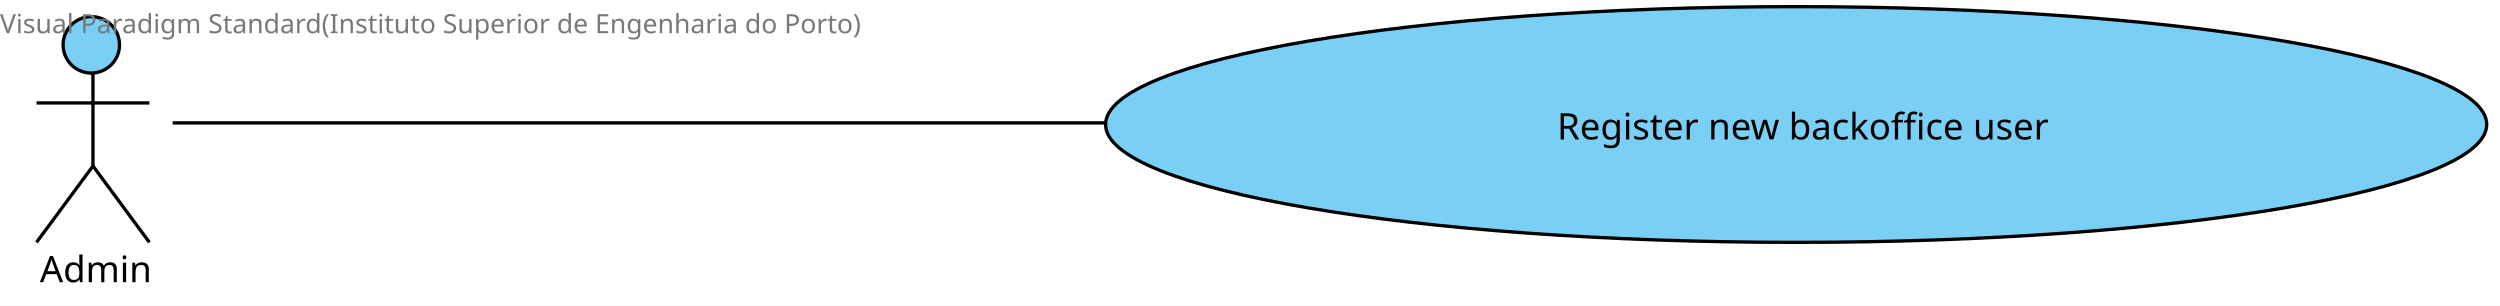
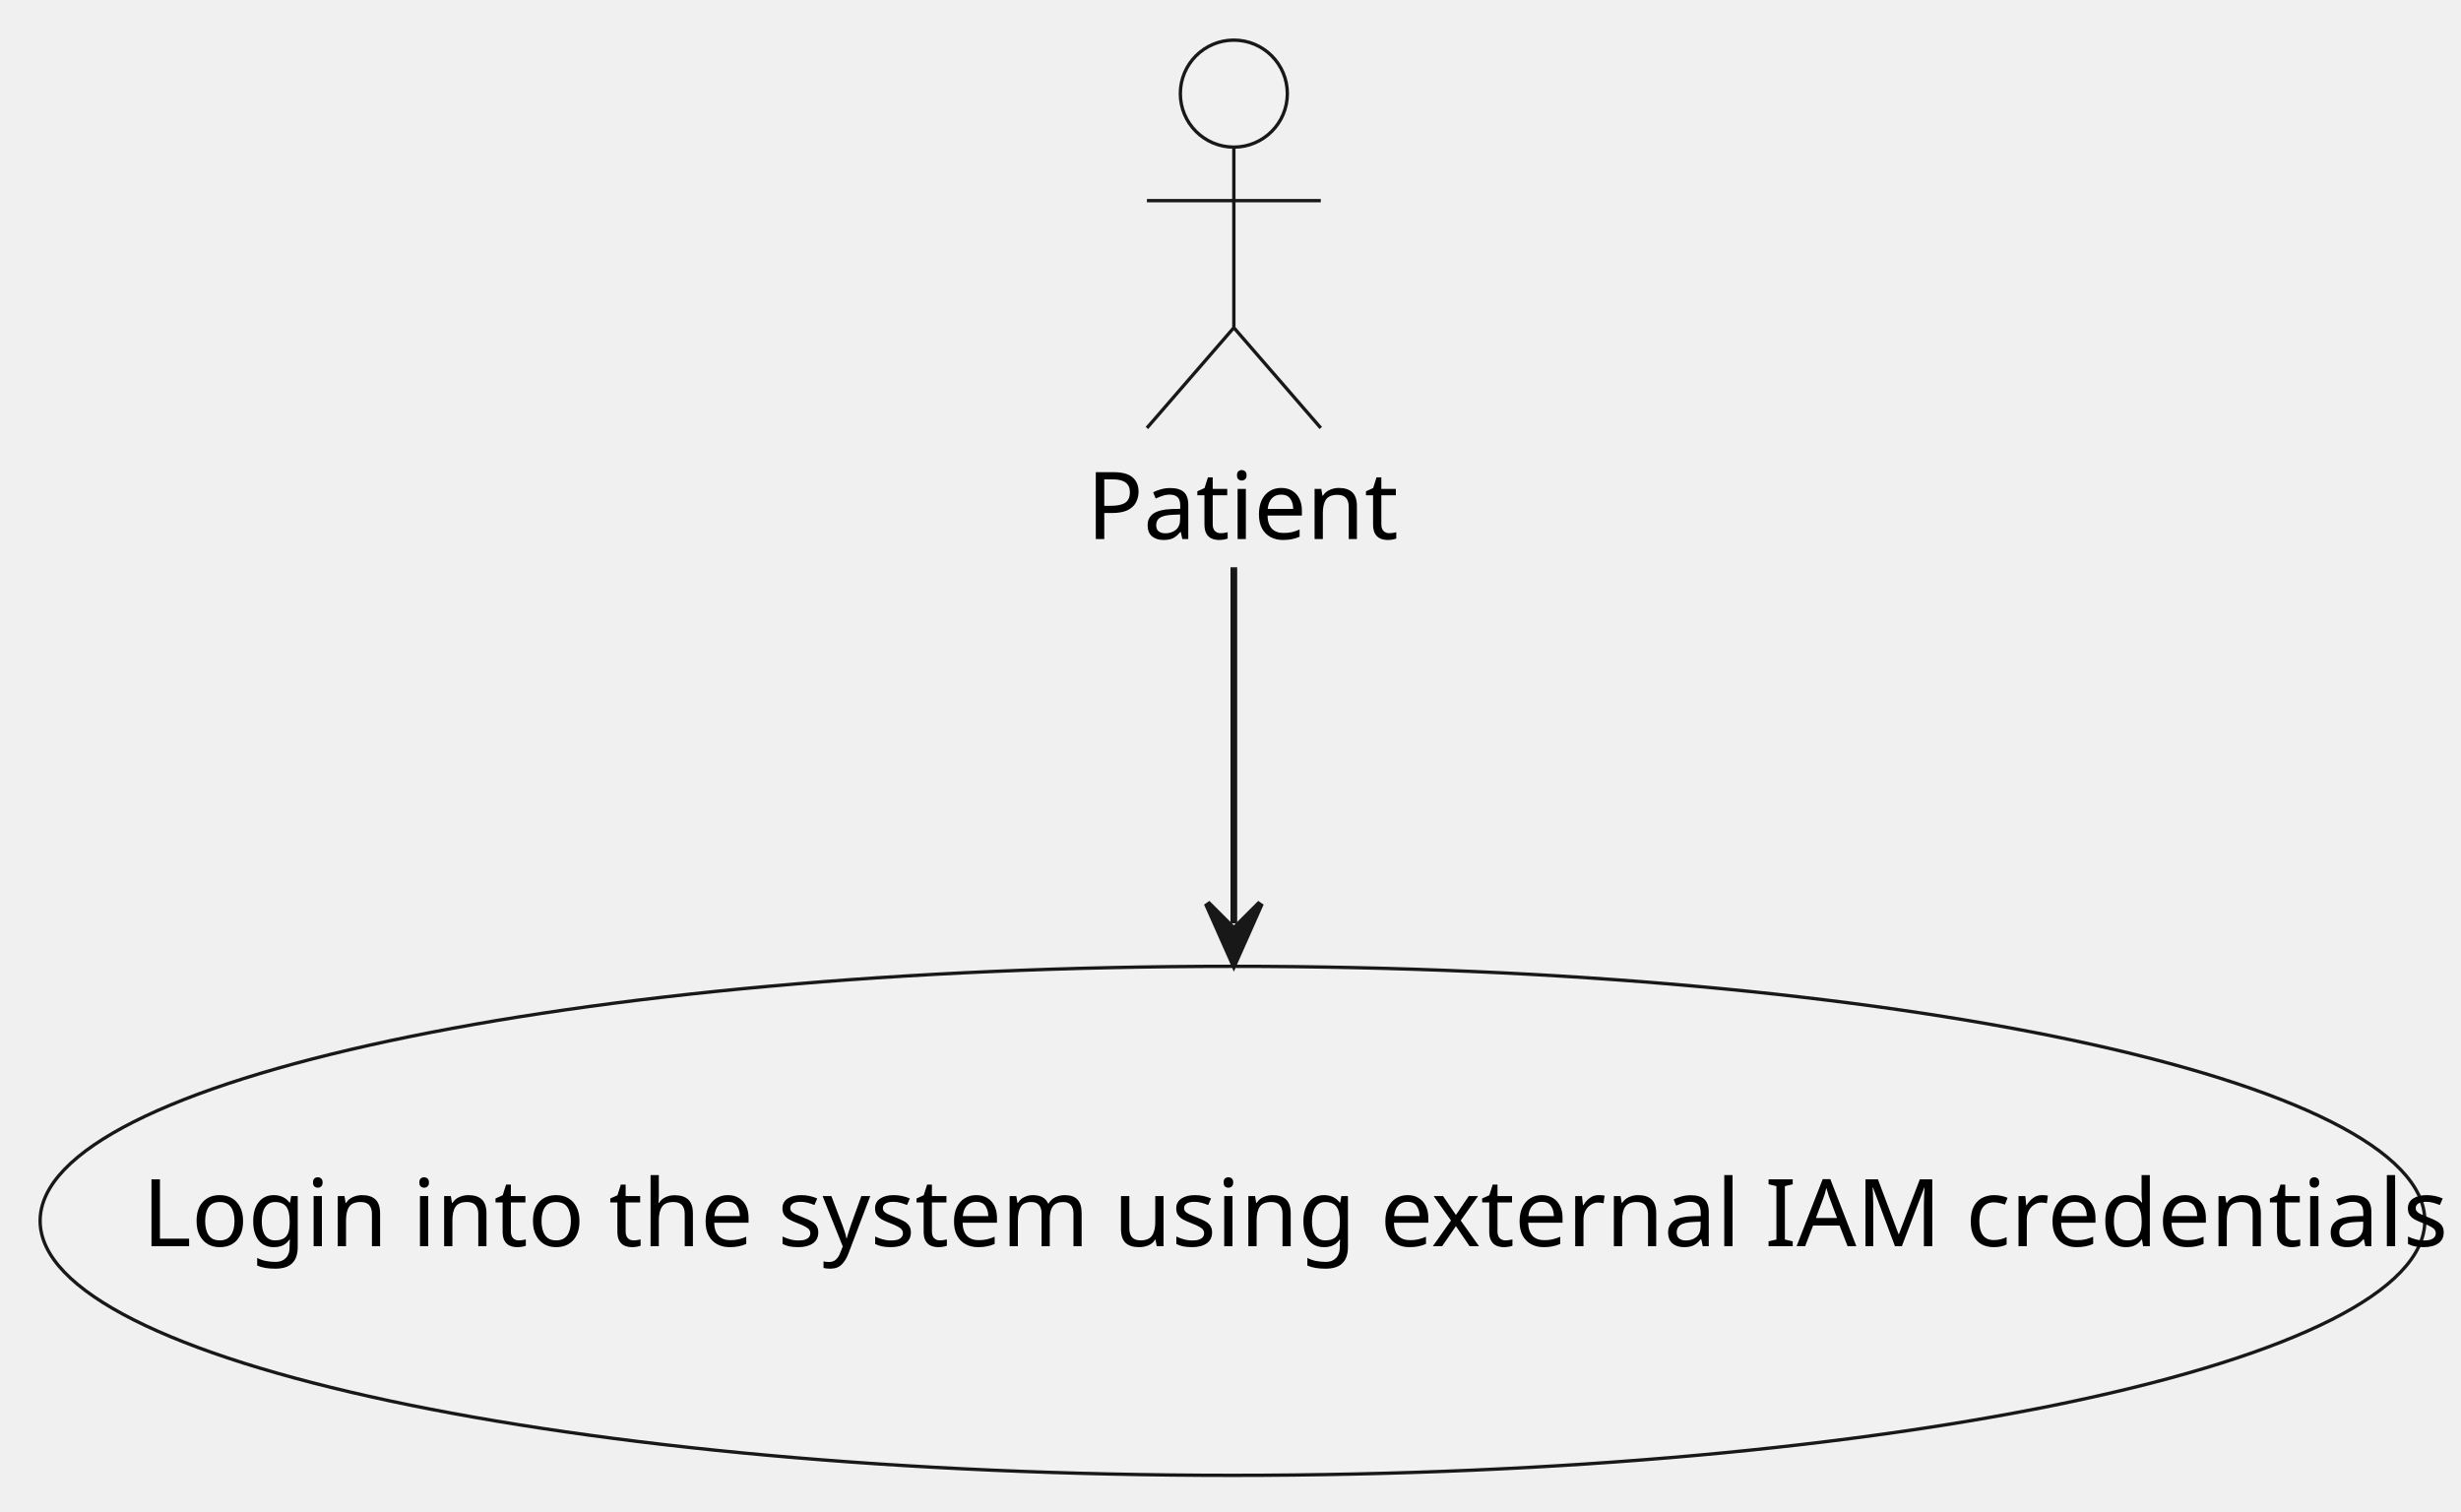
- <svg xmlns="http://www.w3.org/2000/svg" fill-opacity="0" color-rendering="auto" color-interpolation="auto" text-rendering="auto" stroke="rgb(0,0,0)" stroke-linecap="square" width="753" stroke-miterlimit="10" shape-rendering="auto" stroke-opacity="0" fill="rgb(0,0,0)" stroke-dasharray="none" font-weight="normal" stroke-width="1" height="92" font-family="'Dialog'" font-style="normal" stroke-linejoin="miter" font-size="12px" stroke-dashoffset="0" image-rendering="auto">
-   <defs id="genericDefs" />
+ <svg xmlns="http://www.w3.org/2000/svg" contentStyleType="text/css" height="226px" preserveAspectRatio="none" style="width:368px;height:226px;background:#FFFFFF;" version="1.1" viewBox="0 0 368 226" width="368px" zoomAndPan="magnify">
+   <defs />
  <g>
-     <defs id="defs1">
-       <clipPath clipPathUnits="userSpaceOnUse" id="clipPath1">
-         <path d="M-7 -7 L59 -7 L59 79 L-7 79 L-7 -7 Z" />
-       </clipPath>
-       <clipPath clipPathUnits="userSpaceOnUse" id="clipPath2">
-         <path d="M-7 -7 L427 -7 L427 82 L-7 82 L-7 -7 Z" />
-       </clipPath>
-       <clipPath clipPathUnits="userSpaceOnUse" id="clipPath3">
-         <path d="M0 0 L0 71 L416 71 L416 0 Z" />
-       </clipPath>
-       <clipPath clipPathUnits="userSpaceOnUse" id="clipPath4">
-         <path d="M-52 -15 L104 -15 L104 30 L-52 30 L-52 -15 Z" />
-       </clipPath>
-       <clipPath clipPathUnits="userSpaceOnUse" id="clipPath5">
-         <path d="M0 0 L385 0 L385 104 L0 104 L0 0 Z" />
-       </clipPath>
-       <clipPath clipPathUnits="userSpaceOnUse" id="clipPath6">
-         <path d="M0 0 L0 86 L52 86 L52 101 L0 101 L0 104 L385 104 L385 0 Z" />
-       </clipPath>
-     </defs>
-     <g fill="white" text-rendering="geometricPrecision" fill-opacity="1" stroke-opacity="1" stroke="white">
-       <rect x="0" width="753" height="92" y="0" stroke="none" />
+     <g id="elem_Admin">
+       <ellipse cx="184.5" cy="14" fill="#F1F1F1" rx="8" ry="8" style="stroke:#181818;stroke-width:0.5;" />
+       <path d="M184.5,22 L184.5,49 M171.5,30 L197.5,30 M184.5,49 L171.5,64 M184.5,49 L197.5,64 " fill="none" style="stroke:#181818;stroke-width:0.5;" />
+       <text fill="#000000" font-family="sans-serif" font-size="14" lengthAdjust="spacing" textLength="44" x="162.5" y="80.607">Patient</text>
    </g>
-     <g font-size="11px" transform="translate(4,5)" fill-opacity="1" fill="rgb(122,207,245)" text-rendering="geometricPrecision" image-rendering="optimizeQuality" font-family="sans-serif" stroke="rgb(122,207,245)" stroke-opacity="1">
-       <circle r="8.5" clip-path="url(#clipPath1)" cx="23.5" cy="8.5" stroke="none" />
+     <g id="elem_Login into the system using external IAM credentials">
+       <ellipse cx="184.294" cy="182.559" fill="#F1F1F1" rx="178.294" ry="38.059" style="stroke:#181818;stroke-width:0.5;" />
+       <text fill="#000000" font-family="sans-serif" font-size="14" lengthAdjust="spacing" textLength="326" x="21.294" y="186.356">Login into the system using external IAM credentials</text>
    </g>
-     <g stroke-linecap="butt" font-size="11px" transform="translate(4,5)" fill-opacity="1" fill="black" text-rendering="geometricPrecision" image-rendering="optimizeQuality" font-family="sans-serif" stroke-linejoin="round" stroke="black" stroke-opacity="1" stroke-miterlimit="0">
-       <circle fill="none" r="8.5" clip-path="url(#clipPath1)" cx="23.5" cy="8.5" />
-       <line y2="45" fill="none" x1="24" clip-path="url(#clipPath1)" x2="24" y1="17" />
-       <line y2="26" fill="none" x1="7" clip-path="url(#clipPath1)" x2="41" y1="26" />
-       <line y2="68" fill="none" x1="24" clip-path="url(#clipPath1)" x2="7" y1="45" />
-       <line y2="68" fill="none" x1="24" clip-path="url(#clipPath1)" x2="41" y1="45" />
-     </g>
-     <g font-size="11px" transform="translate(333,2)" fill-opacity="1" fill="rgb(122,207,245)" text-rendering="geometricPrecision" image-rendering="optimizeQuality" font-family="sans-serif" stroke="rgb(122,207,245)" stroke-opacity="1">
-       <ellipse rx="208" ry="35.5" clip-path="url(#clipPath2)" cx="208" cy="35.5" stroke="none" />
-     </g>
-     <g stroke-linecap="butt" font-size="11px" transform="translate(333,2)" fill-opacity="1" fill="black" text-rendering="geometricPrecision" image-rendering="optimizeQuality" font-family="sans-serif" stroke-linejoin="round" stroke="black" stroke-opacity="1" stroke-miterlimit="0">
-       <ellipse rx="208" fill="none" ry="35.5" clip-path="url(#clipPath2)" cx="208" cy="35.5" />
-     </g>
-     <g font-size="11px" transform="translate(333,2)" fill-opacity="1" fill="black" text-rendering="geometricPrecision" image-rendering="optimizeQuality" font-family="sans-serif" stroke="black" stroke-opacity="1">
-       <text x="136" xml:space="preserve" y="40" clip-path="url(#clipPath3)" stroke="none">Register new backoffice user</text>
-     </g>
-     <g font-size="11px" transform="translate(2,73)" fill-opacity="1" fill="black" text-rendering="geometricPrecision" image-rendering="optimizeQuality" font-family="sans-serif" stroke="black" stroke-opacity="1">
-       <text x="10" xml:space="preserve" y="12" clip-path="url(#clipPath4)" stroke="none">Admin</text>
-     </g>
-     <g stroke-linecap="butt" font-size="11px" transform="translate(2,-13)" fill-opacity="1" fill="black" text-rendering="geometricPrecision" image-rendering="optimizeQuality" font-family="sans-serif" stroke-linejoin="round" stroke="black" stroke-opacity="1">
-       <line y2="50" fill="none" x1="50" clip-path="url(#clipPath6)" x2="331" y1="50" />
-     </g>
-     <g font-size="8px" fill-opacity="1" fill="rgb(120,120,120)" text-rendering="geometricPrecision" image-rendering="optimizeQuality" stroke="rgb(120,120,120)" stroke-opacity="1">
-       <text x="0" xml:space="preserve" y="10" stroke="none">Visual Paradigm Standard(Instituto Superior de Engenharia do Porto)</text>
+     <g id="link_Admin_Login into the system using external IAM credentials">
+       <path d="M184.5,84.83 C184.5,103.44 184.5,119.64 184.5,138.07 " fill="none" id="Admin-to-Login into the system using external IAM credentials" style="stroke:#181818;stroke-width:1.0;" />
+       <polygon fill="#181818" points="184.5,144.07,188.5,135.07,184.5,139.07,180.5,135.07,184.5,144.07" style="stroke:#181818;stroke-width:1.0;" />
    </g>
  </g>
</svg>
